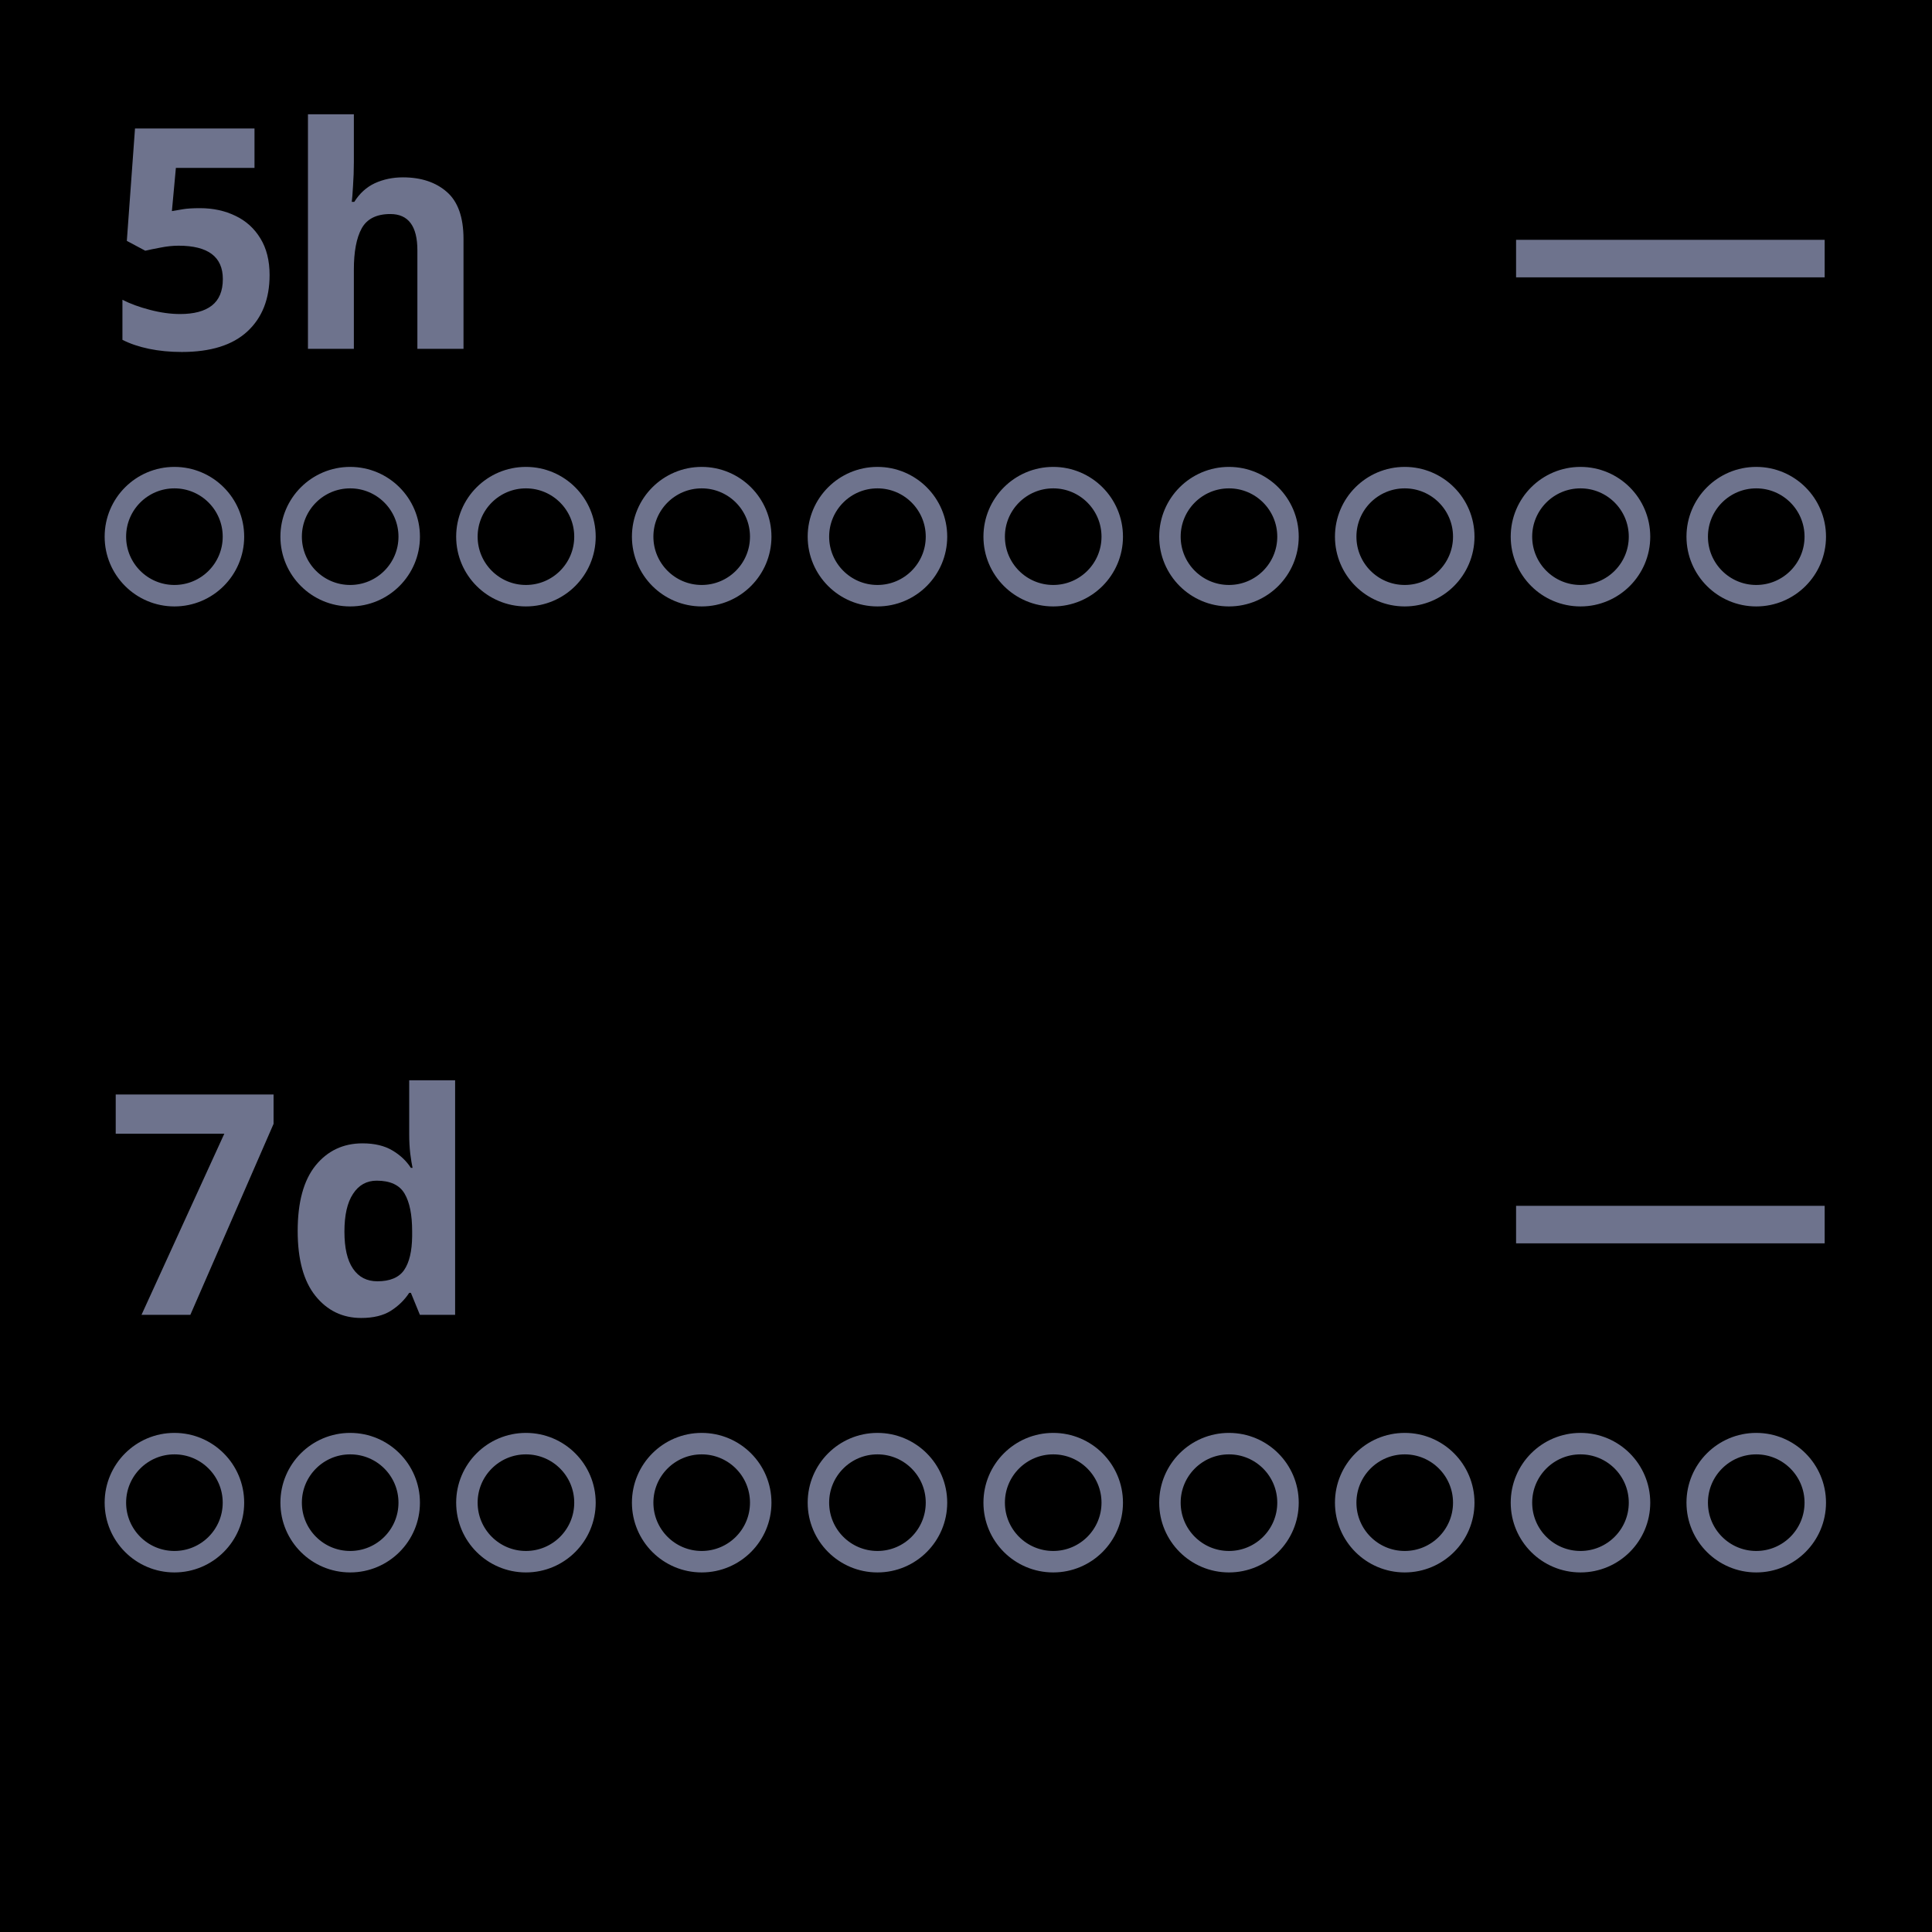
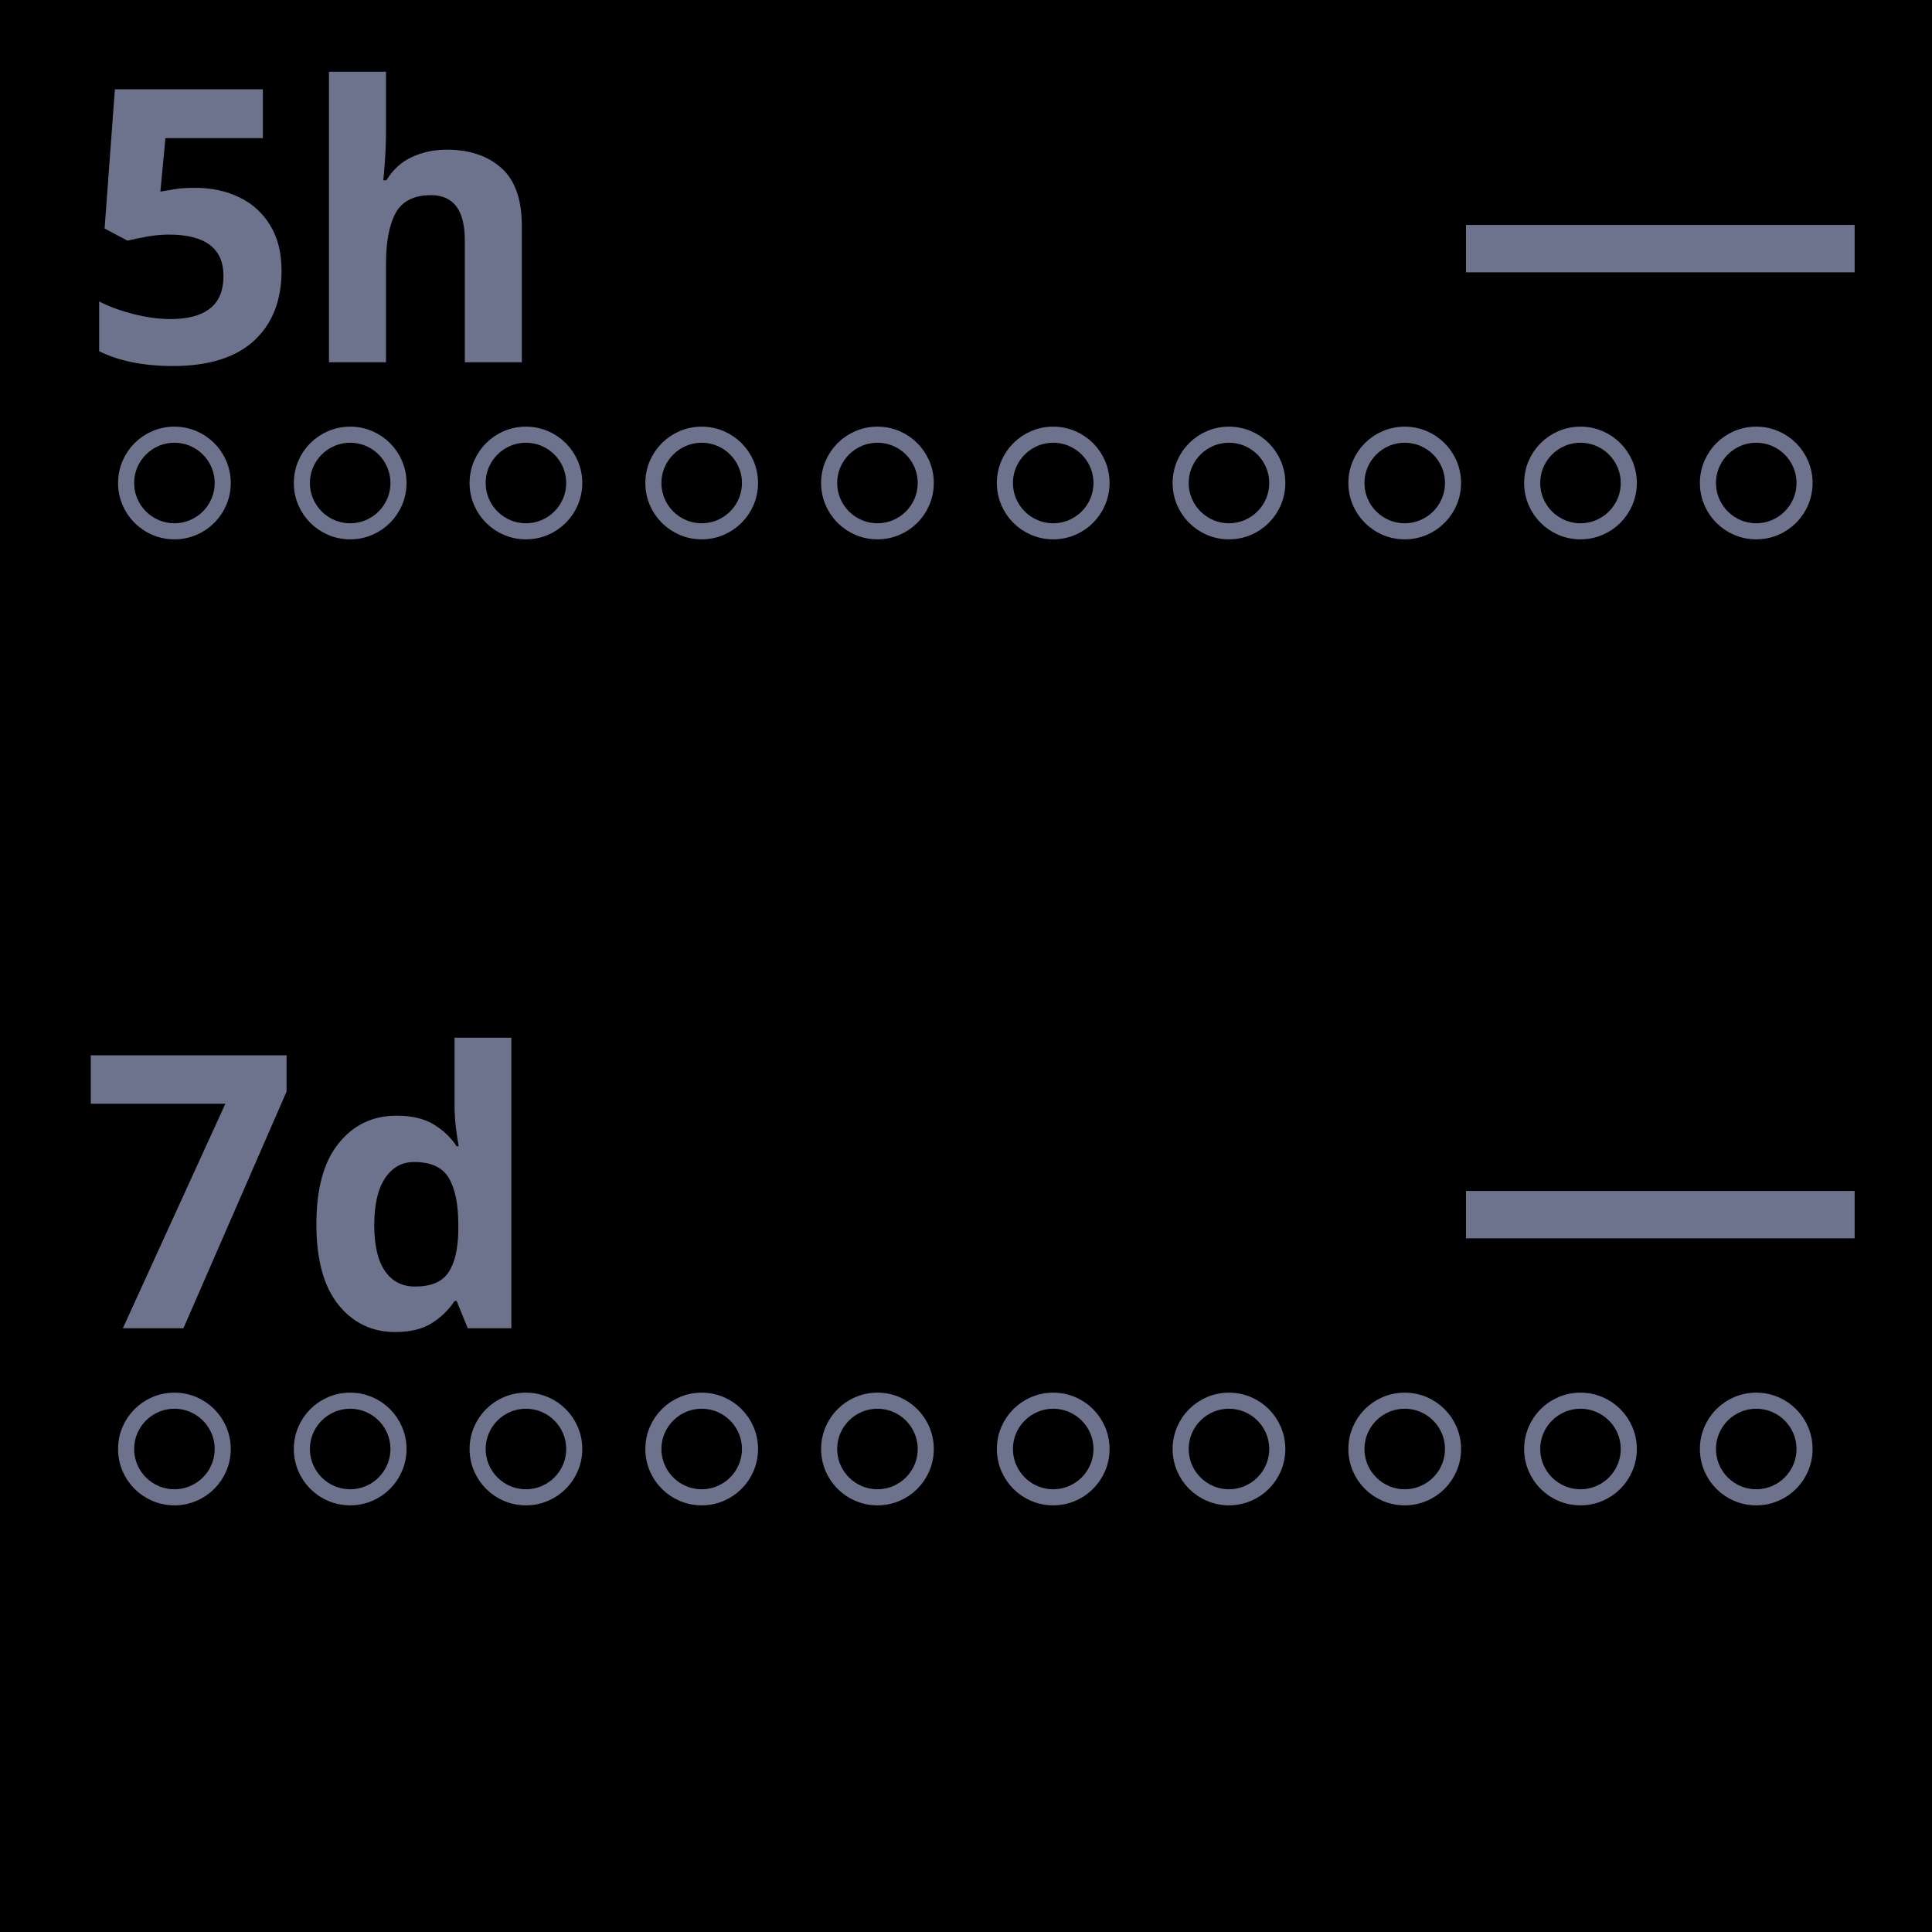
<svg xmlns="http://www.w3.org/2000/svg" width="144" height="144" viewBox="0 0 144 144" font-family="Segoe UI">
  <rect width="144" height="144" fill="#000000" />
-   <text x="8" y="26" font-size="23" font-weight="600" text-anchor="start" fill="#6E738D">5h</text>
-   <text x="137" y="26" font-size="25" font-weight="700" text-anchor="end" fill="#6E738D">—</text>
-   <circle cx="13" cy="40" r="4.4" fill="none" stroke="#6E738D" stroke-width="1.6" />
-   <circle cx="26.1" cy="40" r="4.4" fill="none" stroke="#6E738D" stroke-width="1.6" />
-   <circle cx="39.2" cy="40" r="4.4" fill="none" stroke="#6E738D" stroke-width="1.6" />
-   <circle cx="52.3" cy="40" r="4.4" fill="none" stroke="#6E738D" stroke-width="1.6" />
-   <circle cx="65.4" cy="40" r="4.4" fill="none" stroke="#6E738D" stroke-width="1.6" />
-   <circle cx="78.5" cy="40" r="4.4" fill="none" stroke="#6E738D" stroke-width="1.6" />
-   <circle cx="91.6" cy="40" r="4.4" fill="none" stroke="#6E738D" stroke-width="1.6" />
-   <circle cx="104.7" cy="40" r="4.4" fill="none" stroke="#6E738D" stroke-width="1.6" />
-   <circle cx="117.8" cy="40" r="4.4" fill="none" stroke="#6E738D" stroke-width="1.6" />
-   <circle cx="130.9" cy="40" r="4.4" fill="none" stroke="#6E738D" stroke-width="1.6" />
-   <text x="8" y="98" font-size="23" font-weight="600" text-anchor="start" fill="#6E738D">7d</text>
-   <text x="137" y="98" font-size="25" font-weight="700" text-anchor="end" fill="#6E738D">—</text>
-   <circle cx="13" cy="112" r="4.4" fill="none" stroke="#6E738D" stroke-width="1.6" />
-   <circle cx="26.1" cy="112" r="4.4" fill="none" stroke="#6E738D" stroke-width="1.6" />
-   <circle cx="39.2" cy="112" r="4.4" fill="none" stroke="#6E738D" stroke-width="1.6" />
-   <circle cx="52.3" cy="112" r="4.4" fill="none" stroke="#6E738D" stroke-width="1.6" />
-   <circle cx="65.4" cy="112" r="4.4" fill="none" stroke="#6E738D" stroke-width="1.6" />
-   <circle cx="78.5" cy="112" r="4.4" fill="none" stroke="#6E738D" stroke-width="1.6" />
-   <circle cx="91.6" cy="112" r="4.4" fill="none" stroke="#6E738D" stroke-width="1.6" />
-   <circle cx="104.7" cy="112" r="4.4" fill="none" stroke="#6E738D" stroke-width="1.6" />
-   <circle cx="117.8" cy="112" r="4.4" fill="none" stroke="#6E738D" stroke-width="1.6" />
-   <circle cx="130.9" cy="112" r="4.4" fill="none" stroke="#6E738D" stroke-width="1.6" />
+   <text x="6" y="27" font-size="28.5" font-weight="600" text-anchor="start" fill="#6E738D" font-family="Bahnschrift SemiCondensed">5h</text>
+   <text x="139.5" y="27" font-size="31.5" font-weight="700" text-anchor="end" fill="#6E738D" font-family="Bahnschrift SemiCondensed">—</text>
+   <circle cx="13" cy="36" r="3.6" fill="none" stroke="#6E738D" stroke-width="1.2" />
+   <circle cx="26.1" cy="36" r="3.6" fill="none" stroke="#6E738D" stroke-width="1.2" />
+   <circle cx="39.2" cy="36" r="3.6" fill="none" stroke="#6E738D" stroke-width="1.2" />
+   <circle cx="52.3" cy="36" r="3.6" fill="none" stroke="#6E738D" stroke-width="1.2" />
+   <circle cx="65.4" cy="36" r="3.6" fill="none" stroke="#6E738D" stroke-width="1.2" />
+   <circle cx="78.5" cy="36" r="3.6" fill="none" stroke="#6E738D" stroke-width="1.2" />
+   <circle cx="91.6" cy="36" r="3.6" fill="none" stroke="#6E738D" stroke-width="1.2" />
+   <circle cx="104.7" cy="36" r="3.6" fill="none" stroke="#6E738D" stroke-width="1.2" />
+   <circle cx="117.8" cy="36" r="3.6" fill="none" stroke="#6E738D" stroke-width="1.2" />
+   <circle cx="130.9" cy="36" r="3.6" fill="none" stroke="#6E738D" stroke-width="1.2" />
+   <text x="6" y="99" font-size="28.5" font-weight="600" text-anchor="start" fill="#6E738D" font-family="Bahnschrift SemiCondensed">7d</text>
+   <text x="139.5" y="99" font-size="31.5" font-weight="700" text-anchor="end" fill="#6E738D" font-family="Bahnschrift SemiCondensed">—</text>
+   <circle cx="13" cy="108" r="3.6" fill="none" stroke="#6E738D" stroke-width="1.2" />
+   <circle cx="26.1" cy="108" r="3.6" fill="none" stroke="#6E738D" stroke-width="1.2" />
+   <circle cx="39.2" cy="108" r="3.6" fill="none" stroke="#6E738D" stroke-width="1.2" />
+   <circle cx="52.3" cy="108" r="3.6" fill="none" stroke="#6E738D" stroke-width="1.2" />
+   <circle cx="65.4" cy="108" r="3.6" fill="none" stroke="#6E738D" stroke-width="1.2" />
+   <circle cx="78.5" cy="108" r="3.6" fill="none" stroke="#6E738D" stroke-width="1.2" />
+   <circle cx="91.6" cy="108" r="3.6" fill="none" stroke="#6E738D" stroke-width="1.2" />
+   <circle cx="104.7" cy="108" r="3.6" fill="none" stroke="#6E738D" stroke-width="1.2" />
+   <circle cx="117.8" cy="108" r="3.6" fill="none" stroke="#6E738D" stroke-width="1.2" />
+   <circle cx="130.9" cy="108" r="3.6" fill="none" stroke="#6E738D" stroke-width="1.2" />
</svg>
